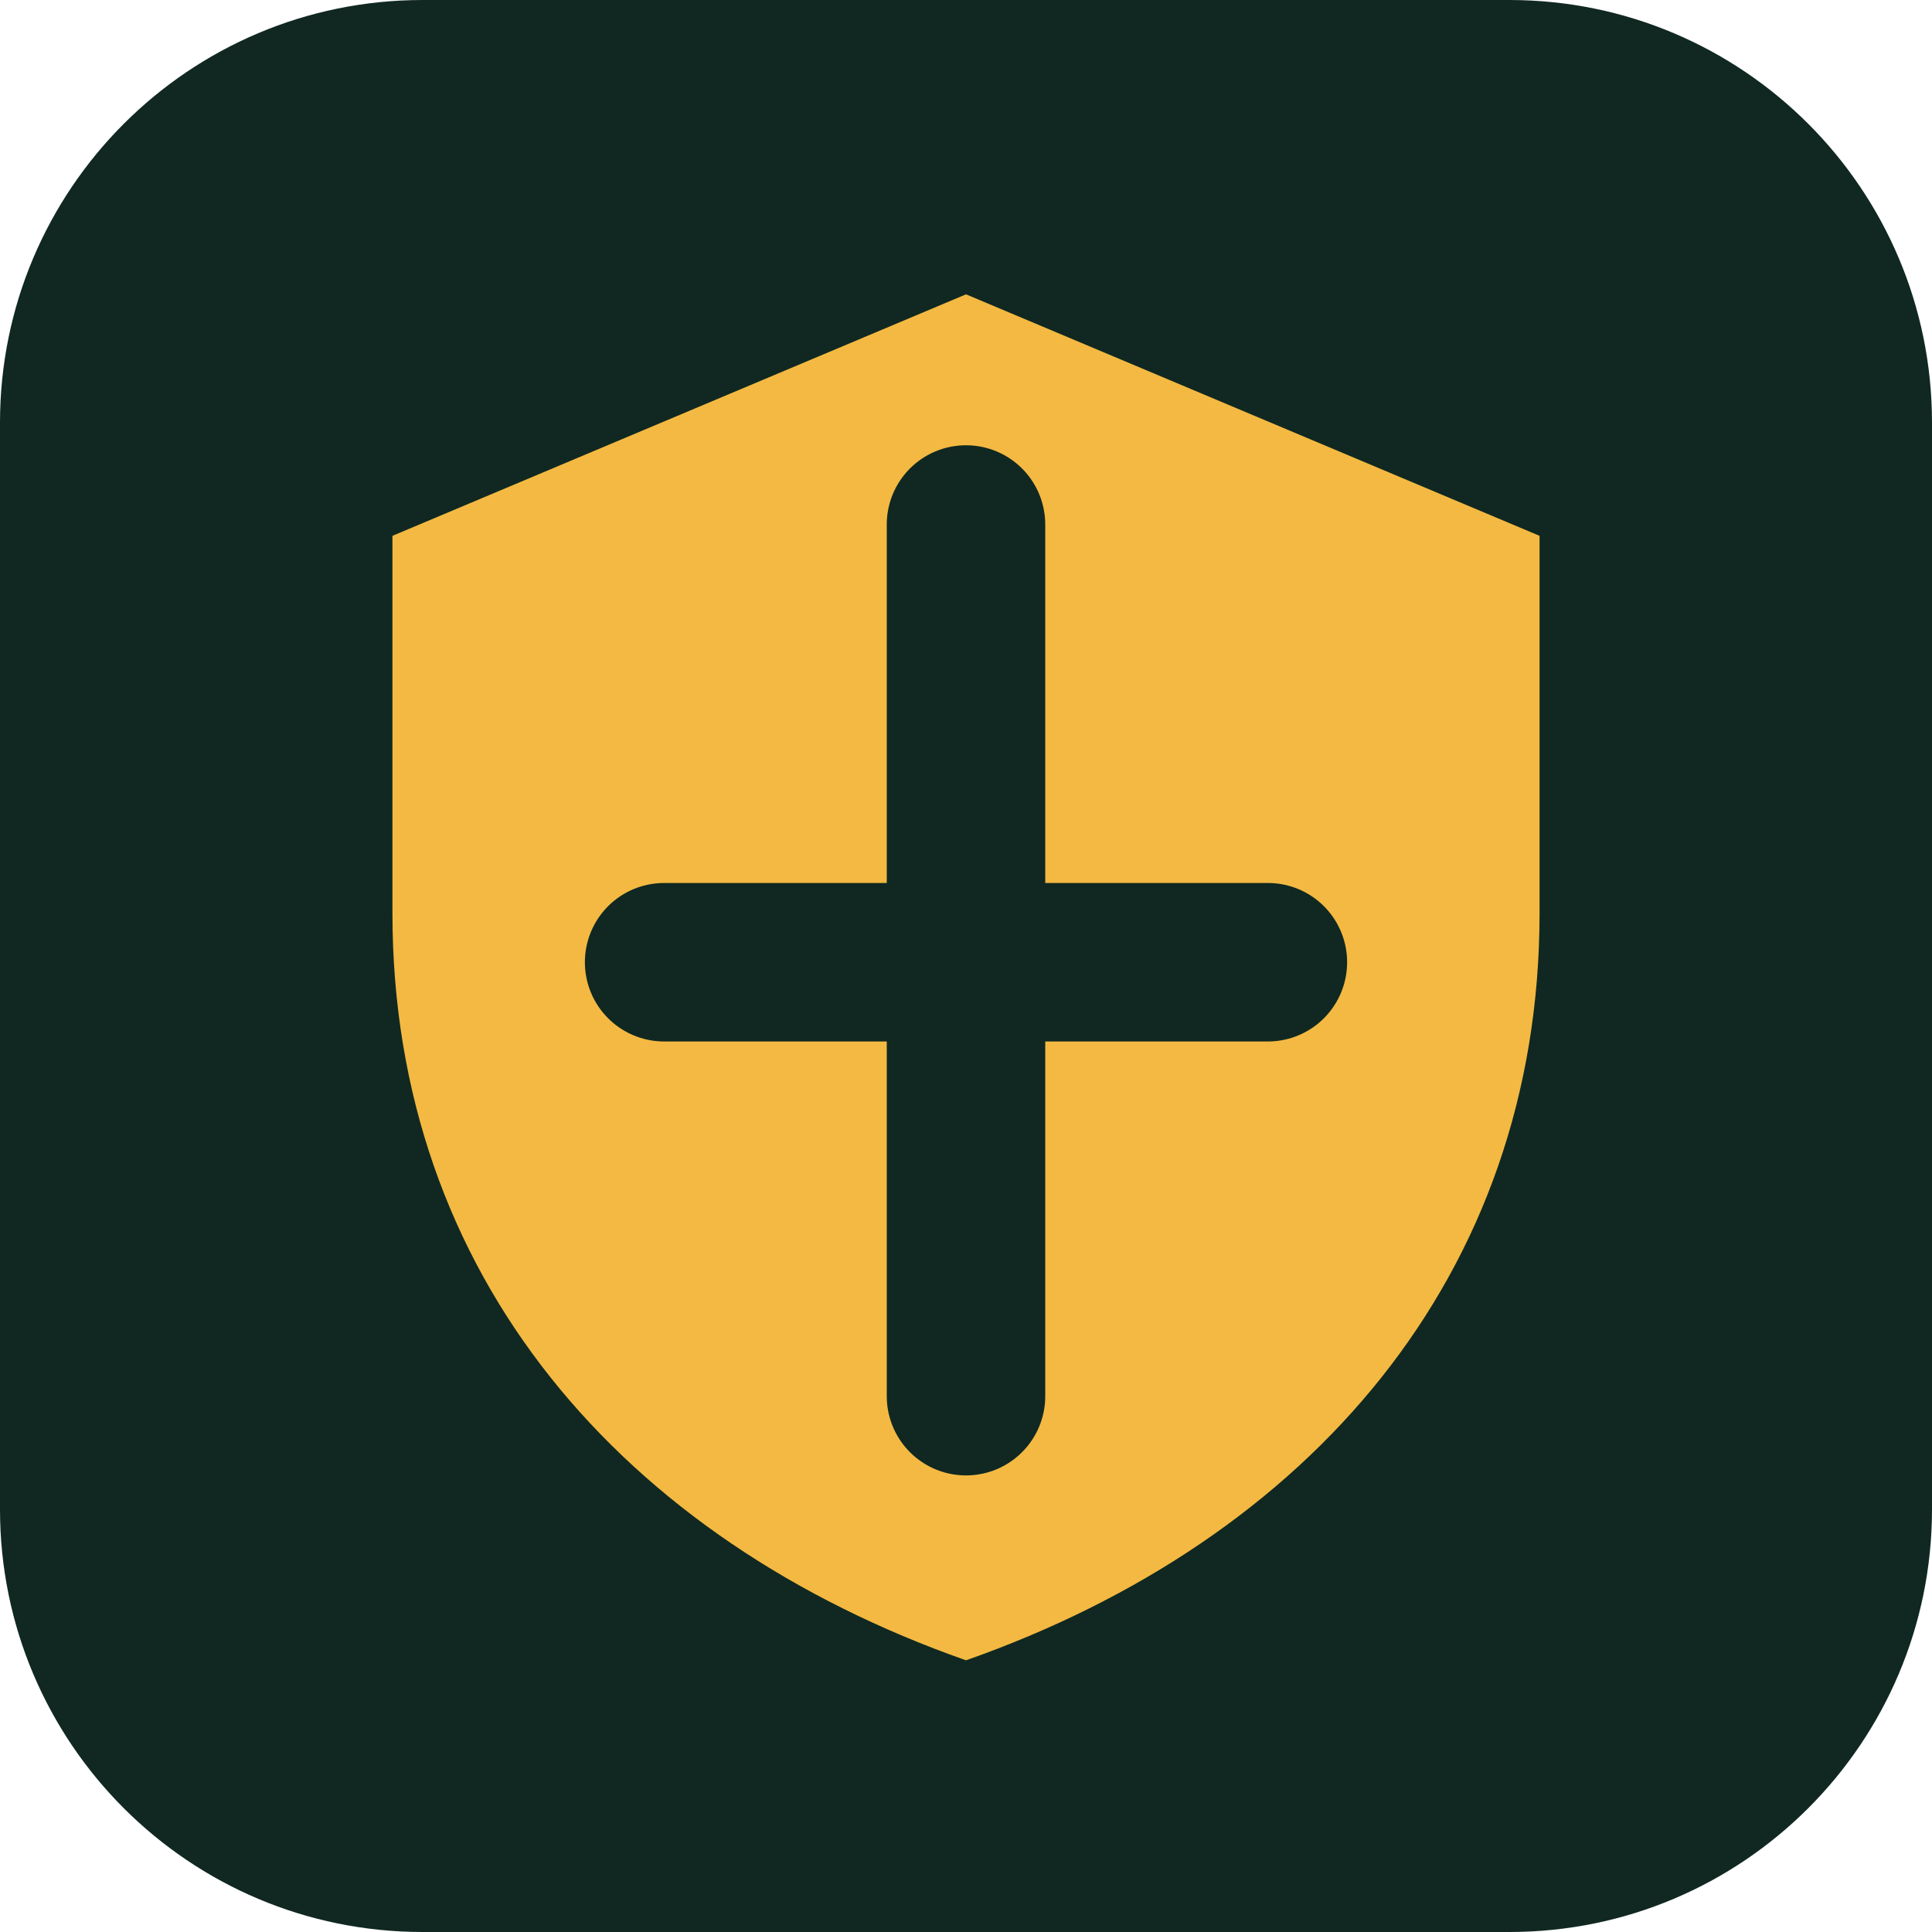
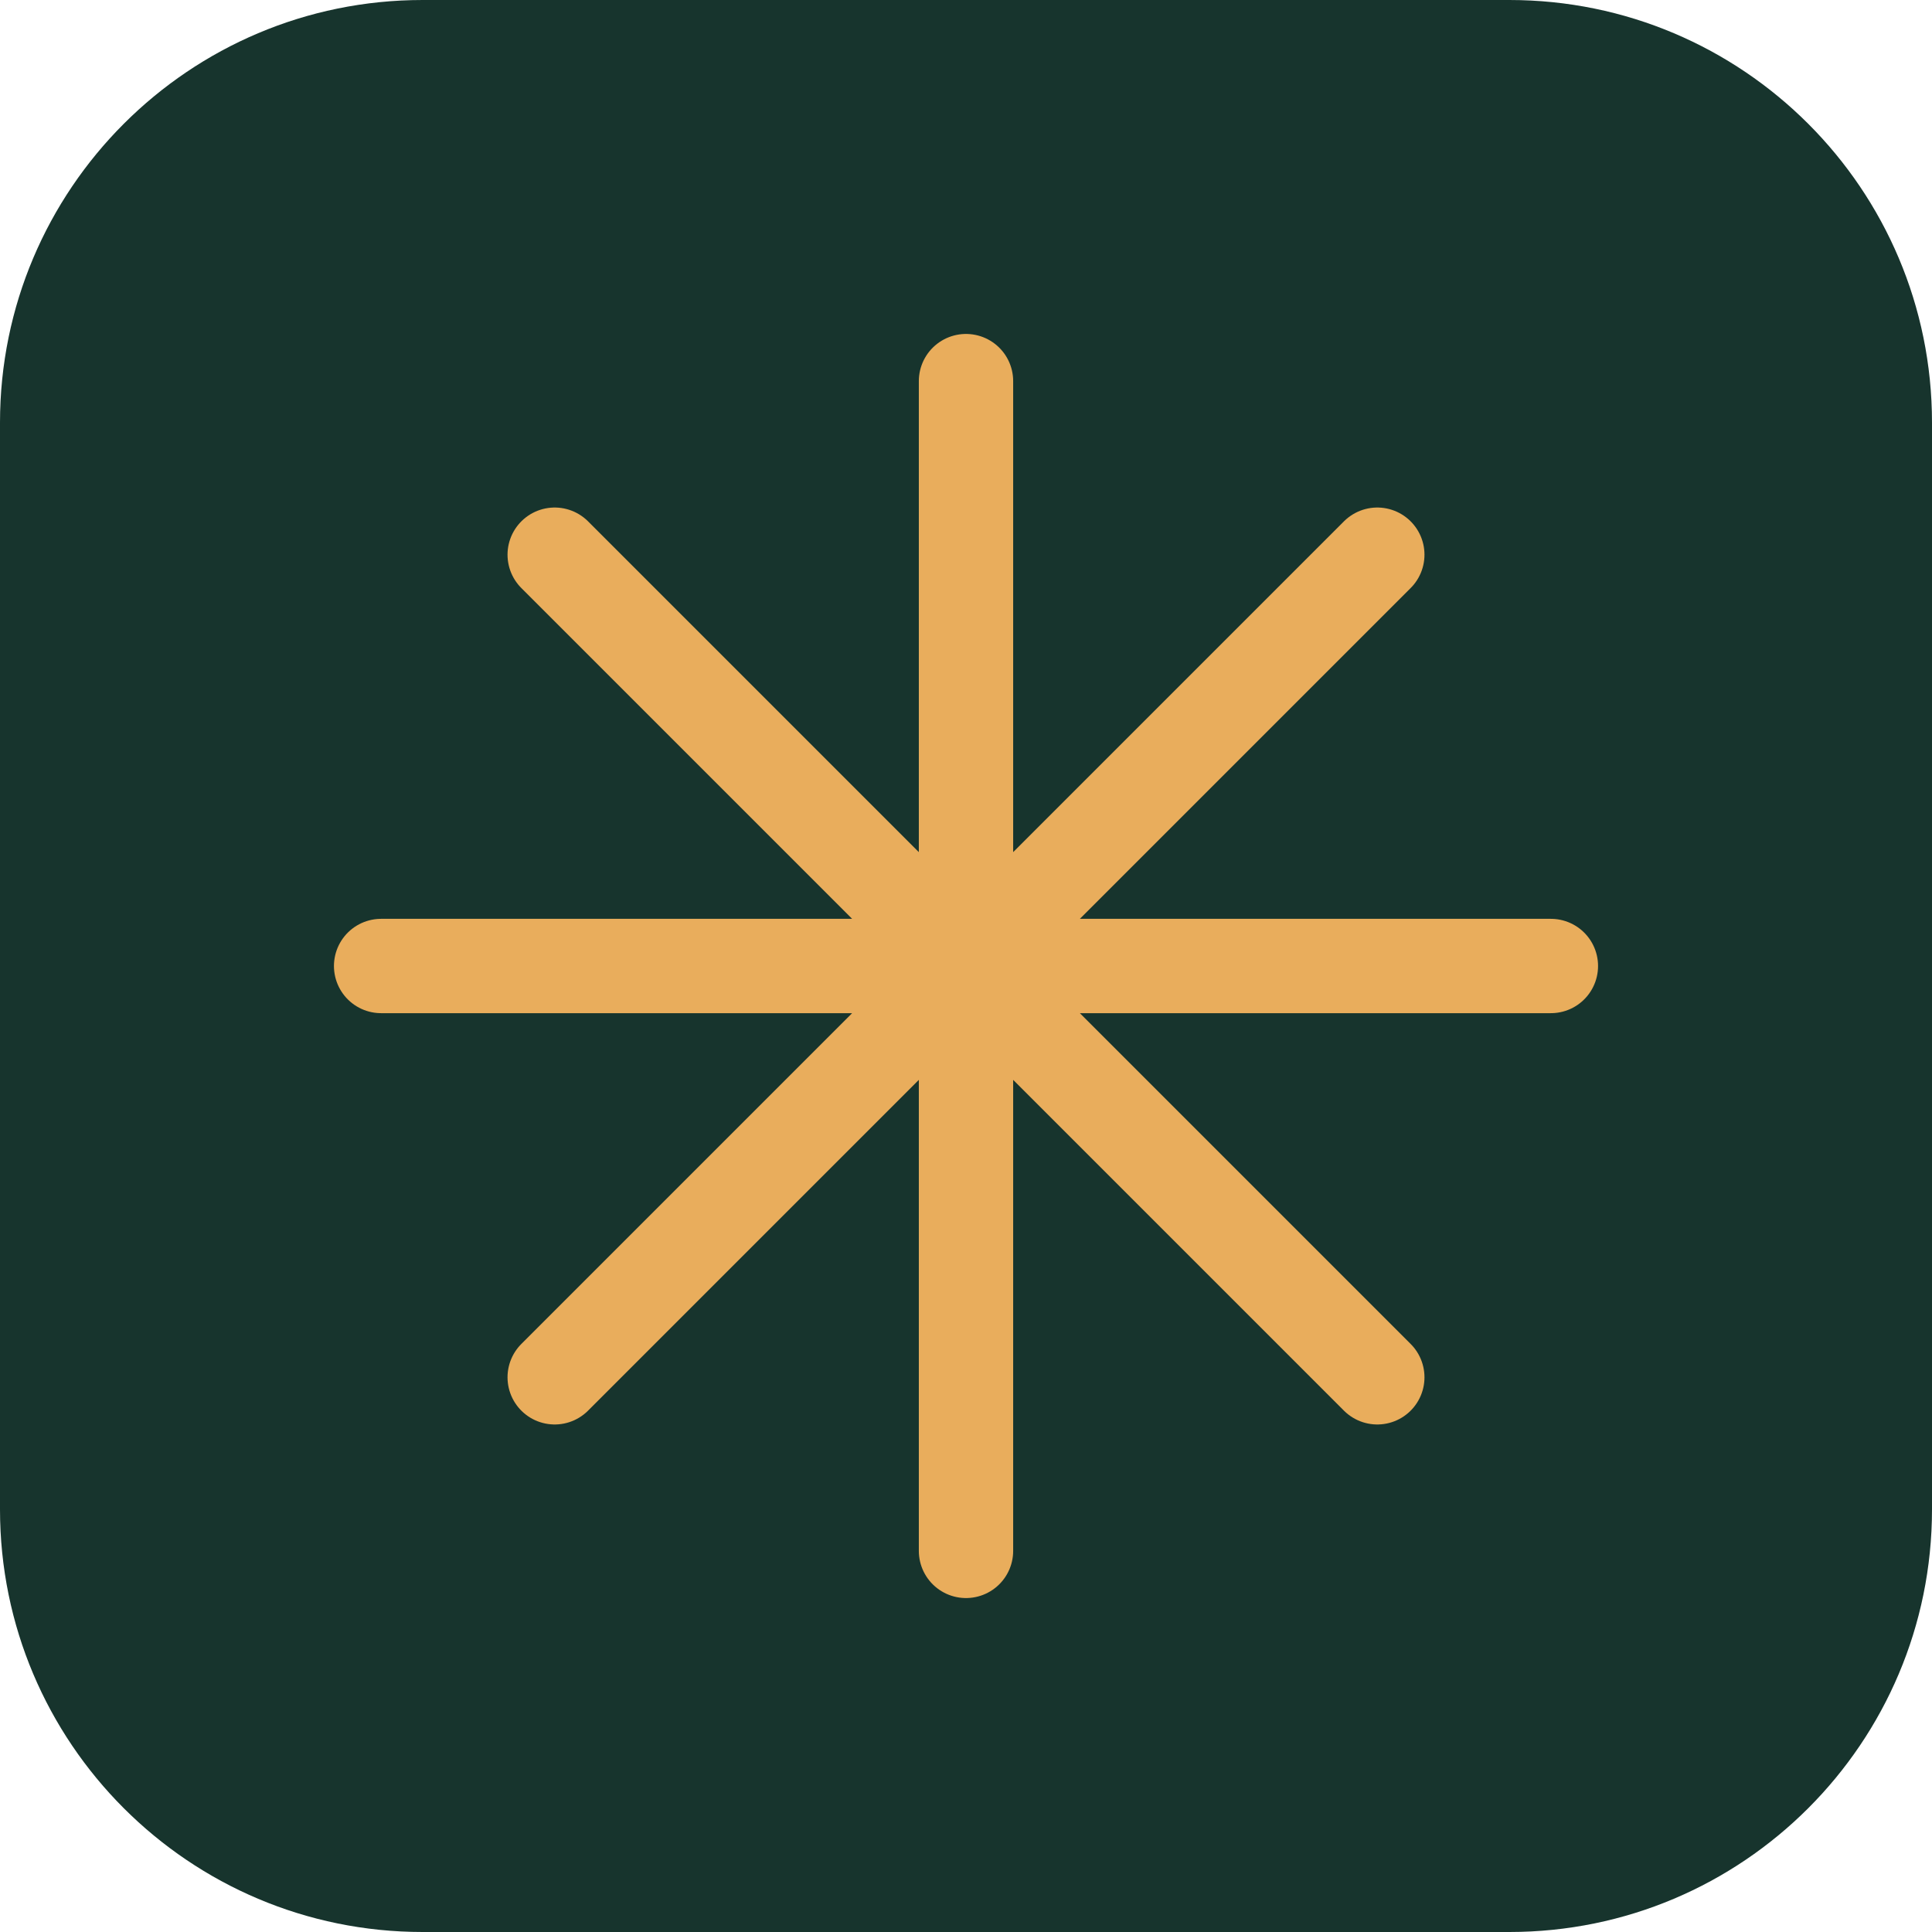
<svg xmlns="http://www.w3.org/2000/svg" viewBox="0 0 512 512">
-   <rect width="512" height="512" rx="112" fill="#102821" />
-   <path d="M256 78 408 142v100c0 96-61 166-152 198C165 408 104 338 104 242V142l152-64Z" fill="#f4b942" />
-   <path d="M256 139v231M176 255h160" fill="none" stroke="#102821" stroke-width="42" stroke-linecap="round" />
+   <rect width="512" height="512" rx="112" fill="#17342d" />
+   <path d="M256 101v310M101 256h310M147 147l218 218M365 147 147 365" fill="none" stroke="#e9ad5c" stroke-width="25" stroke-linecap="round" />
</svg>
